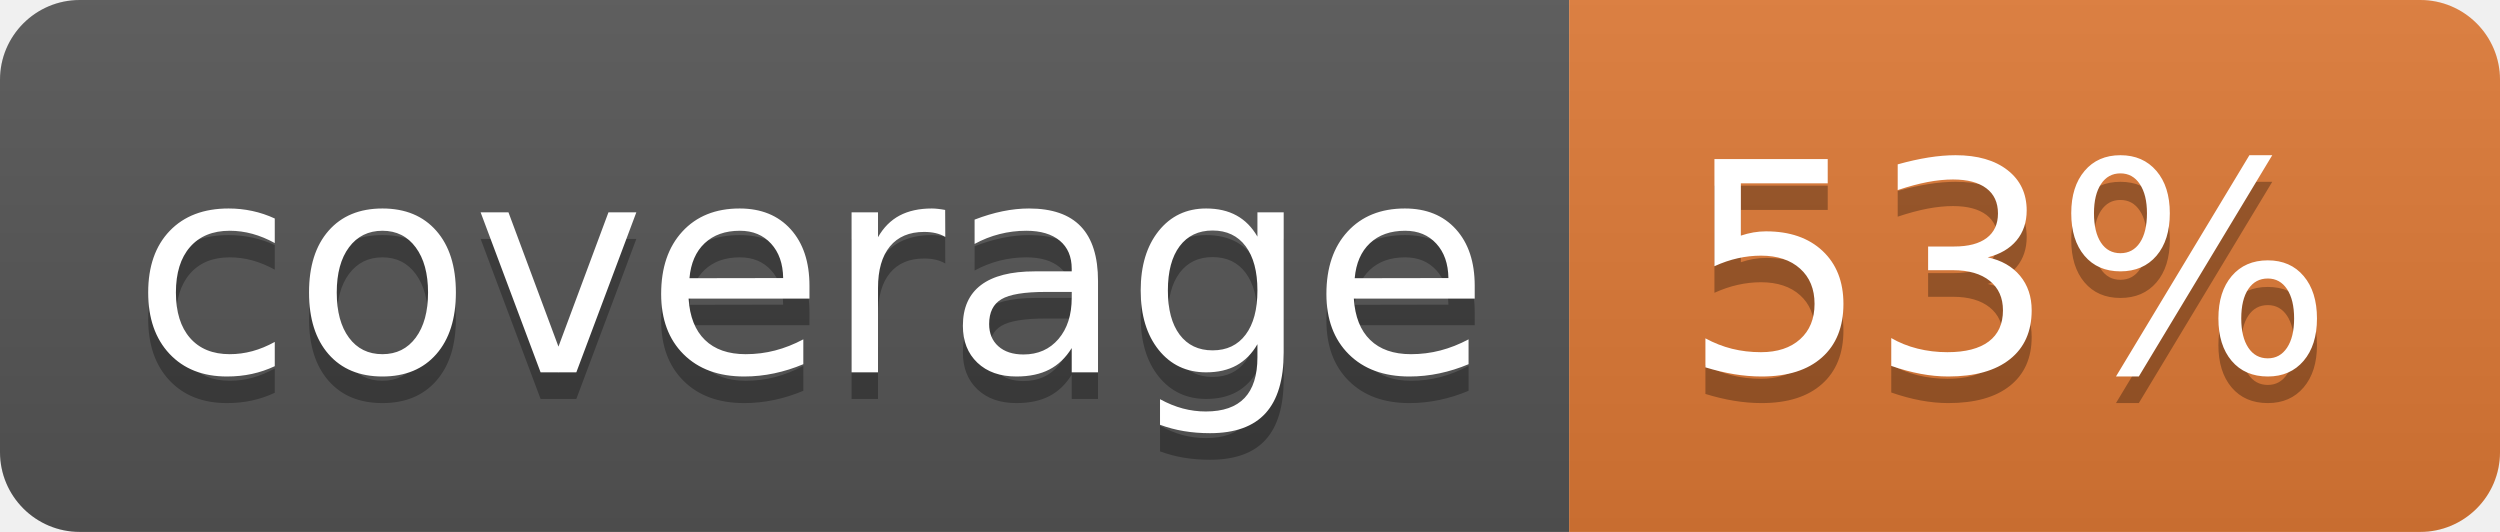
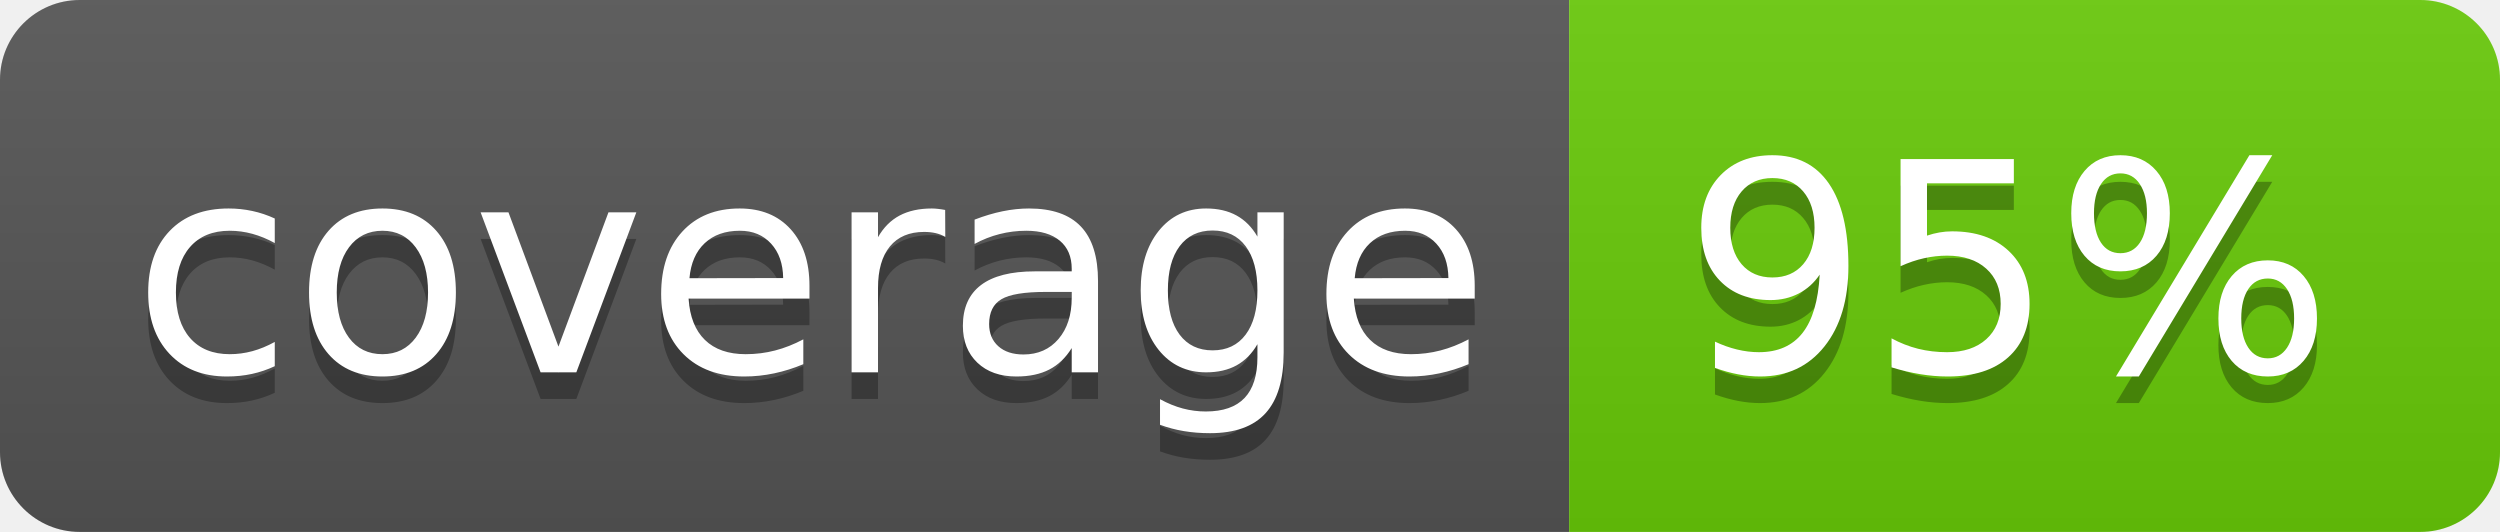
<svg xmlns="http://www.w3.org/2000/svg" width="94" height="20">
  <linearGradient id="b" x2="0" y2="100%">
    <stop offset="0" stop-color="#bbb" stop-opacity=".1" />
    <stop offset="1" stop-opacity=".1" />
  </linearGradient>
  <clipPath id="a">
    <rect width="94" height="20" rx="3" fill="#fff" />
  </clipPath>
  <g clip-path="url(#a)">
    <path fill="#555" d="M0 0h59v20H0z" />
-     <path fill="#df7935" d="M59 0h35v20H59z" />
+     <path fill="#69cb09" d="M59 0h35v20H59z" />
    <path fill="url(#b)" d="M0 0h94v20H0z" />
  </g>
  <g fill="#fff" text-anchor="middle" font-family="DejaVu Sans,Verdana,Geneva,sans-serif" font-size="110">
    <text x="305" y="150" fill="#010101" fill-opacity=".3" transform="scale(.1)" textLength="490">coverage</text>
    <text x="305" y="140" transform="scale(.1)" textLength="490">coverage</text>
-     <text x="755" y="150" fill="#010101" fill-opacity=".3" transform="scale(.1)" textLength="250">53%</text>
-     <text x="755" y="140" transform="scale(.1)" textLength="250">53%</text>
+     <text x="755" y="150" fill="#010101" fill-opacity=".3" transform="scale(.1)" textLength="250">95%</text>
+     <text x="755" y="140" transform="scale(.1)" textLength="250">95%</text>
  </g>
</svg>
